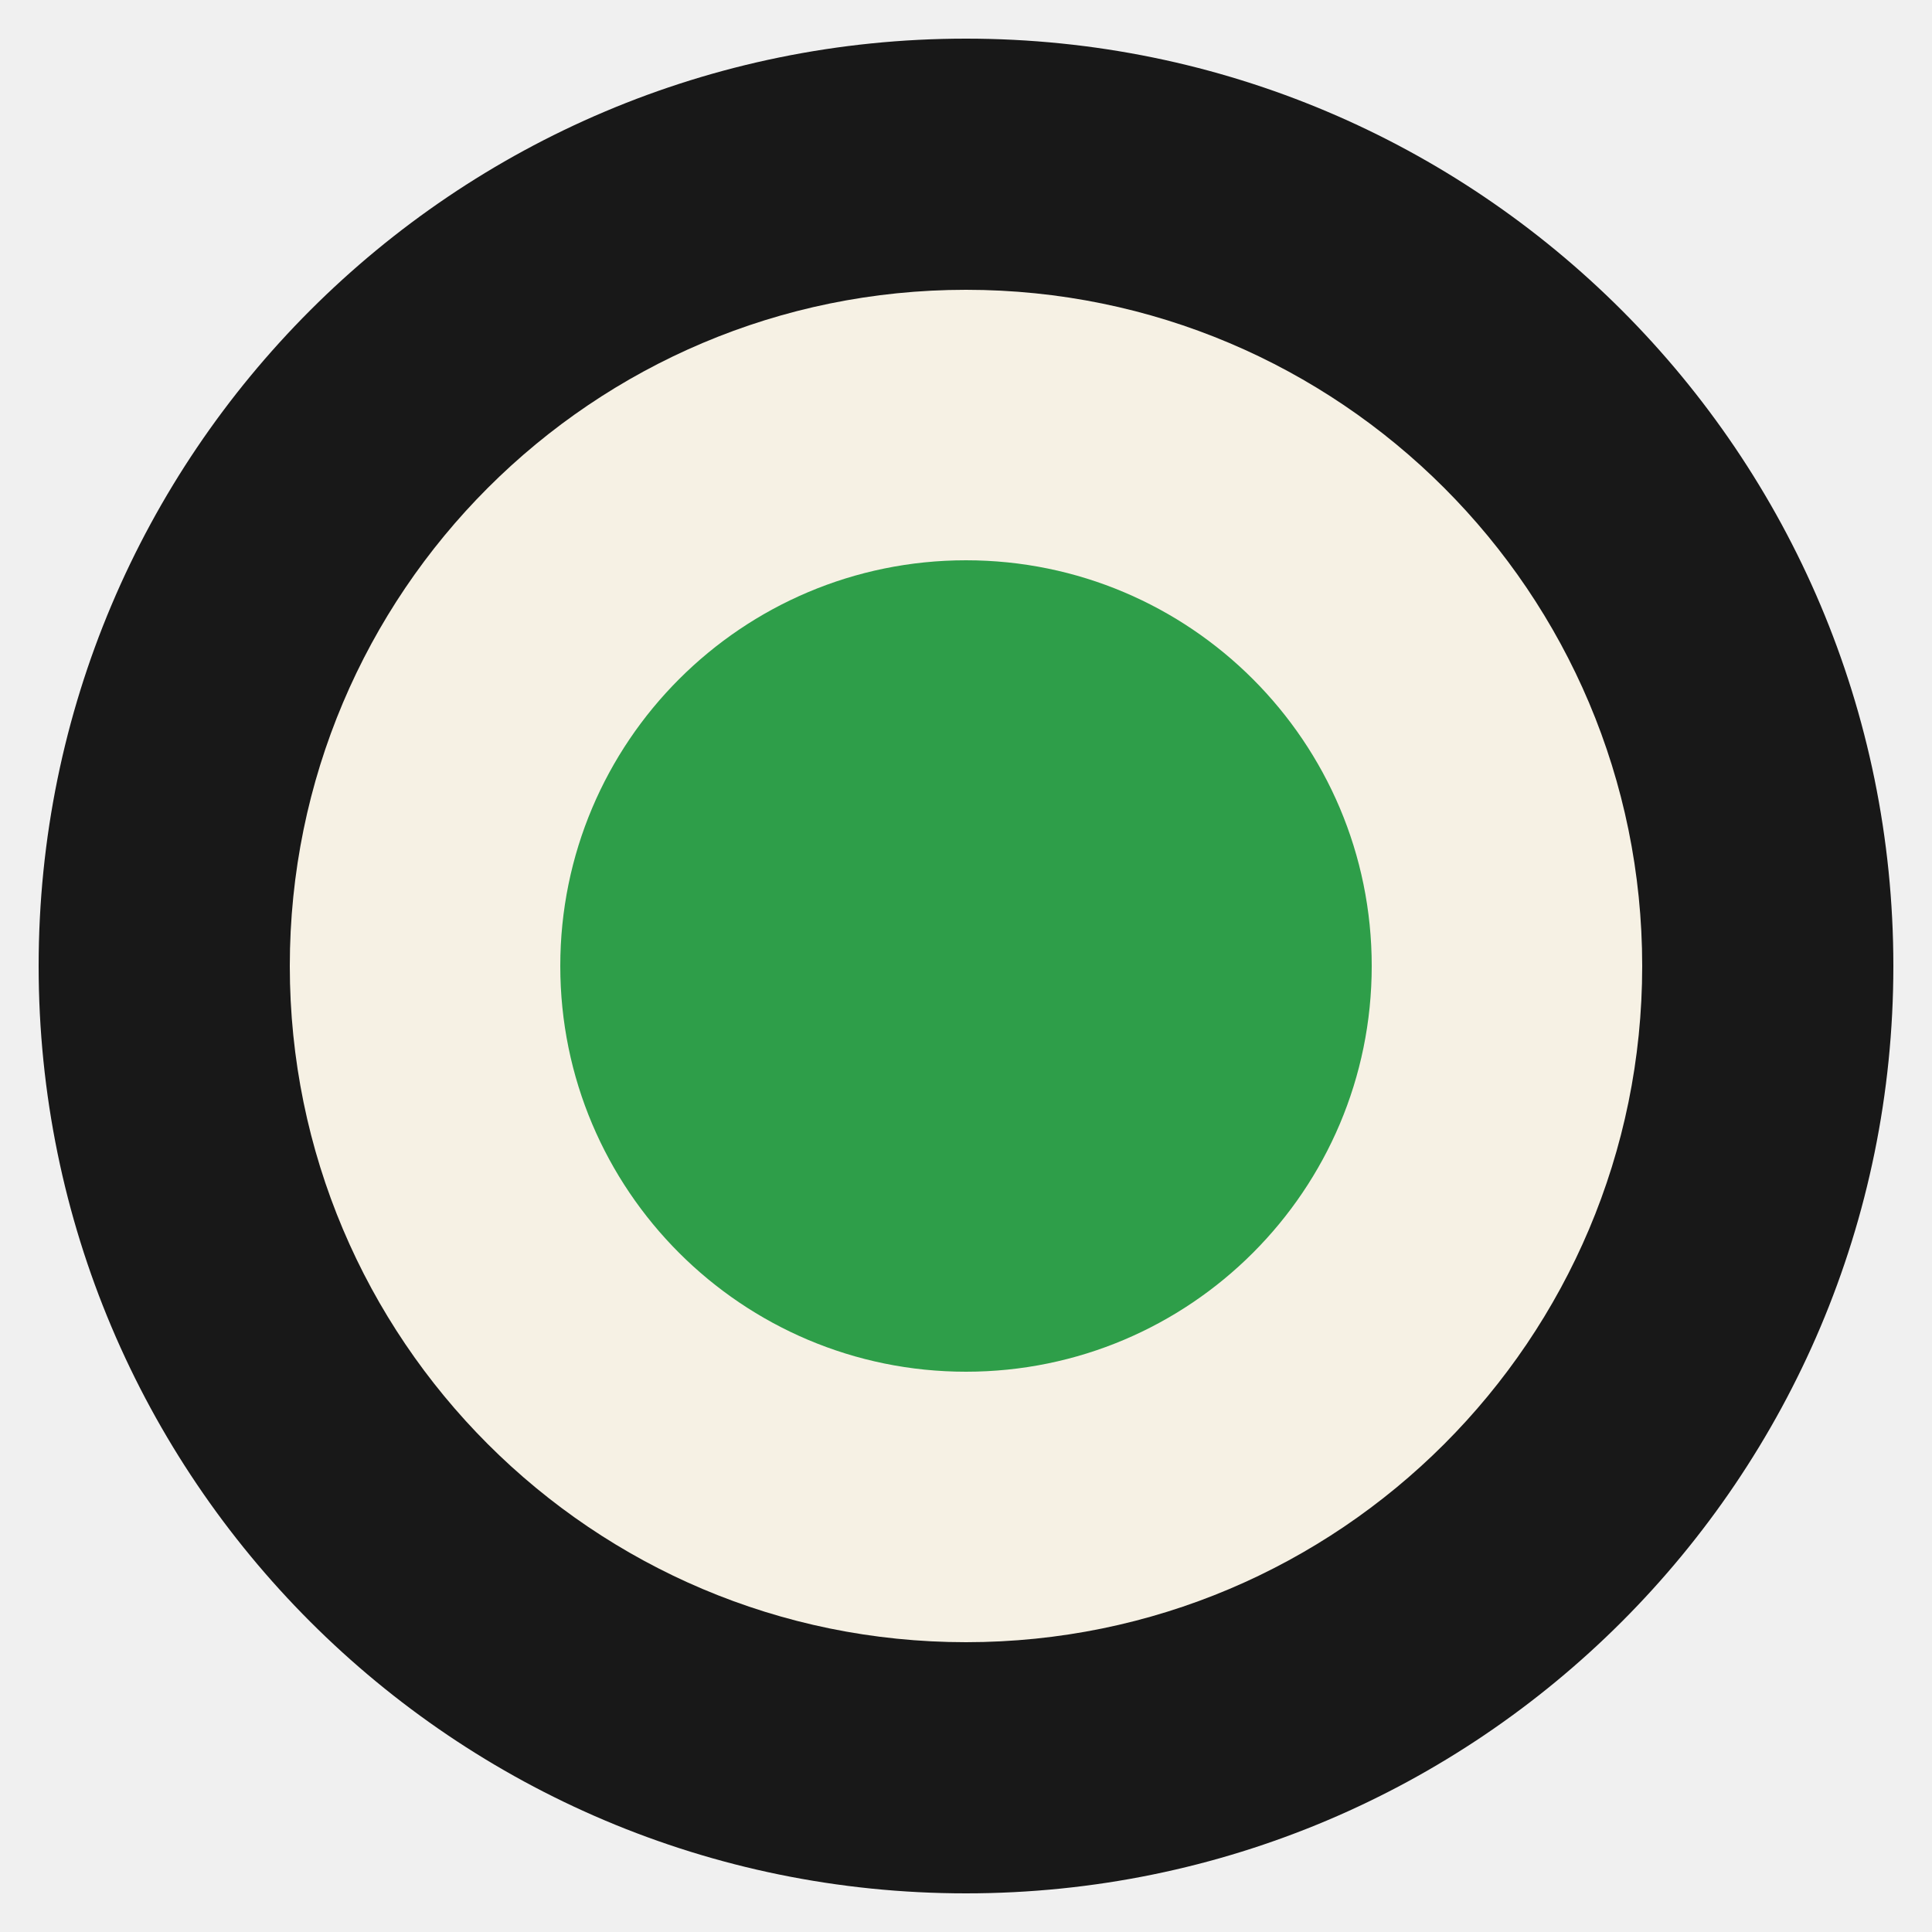
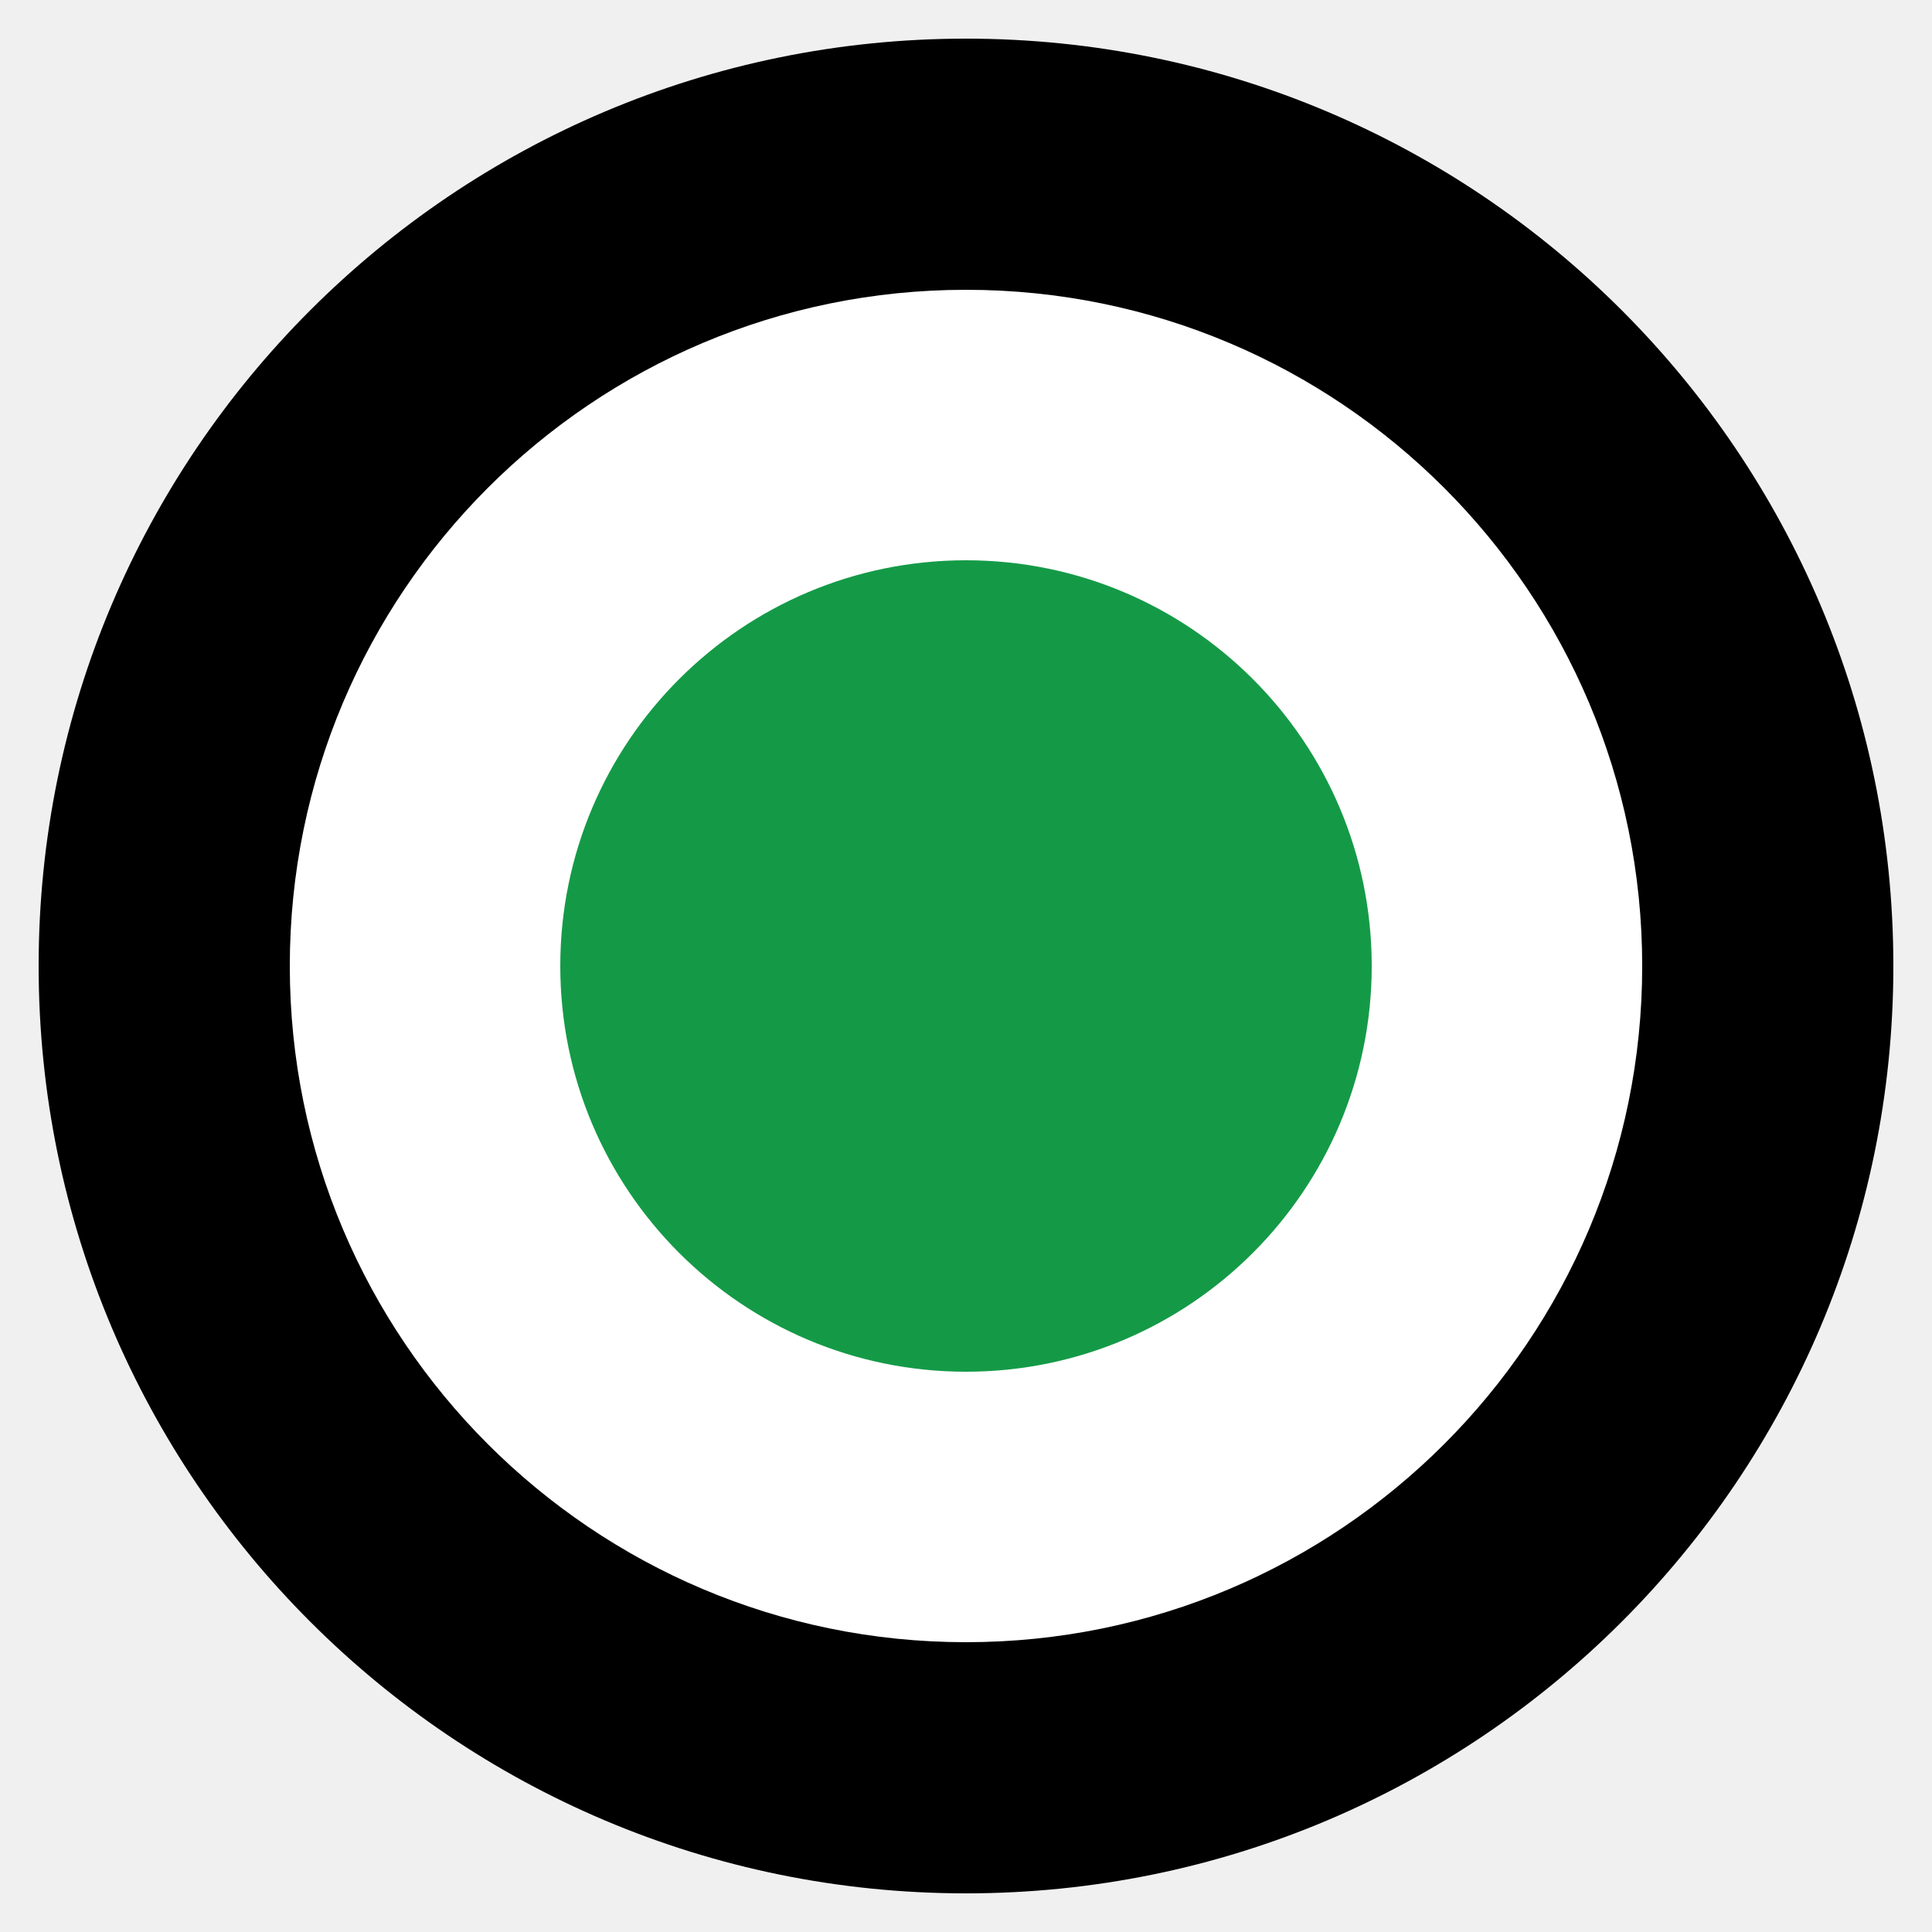
<svg xmlns="http://www.w3.org/2000/svg" width="100" height="100" viewBox="0 0 100 100">
-   <circle cx="50" cy="50" r="48" fill="#181818" />
-   <circle cx="50" cy="50" r="35" fill="#F6F1E4" />
-   <circle cx="50" cy="50" r="21" fill="#2E9E49" />
+   <circle cx="50" cy="50" r="48" fill="#000000" />
+   <circle cx="50" cy="50" r="35" fill="#FFFFFF" />
+   <circle cx="50" cy="50" r="21" fill="#149A47" />
</svg>
